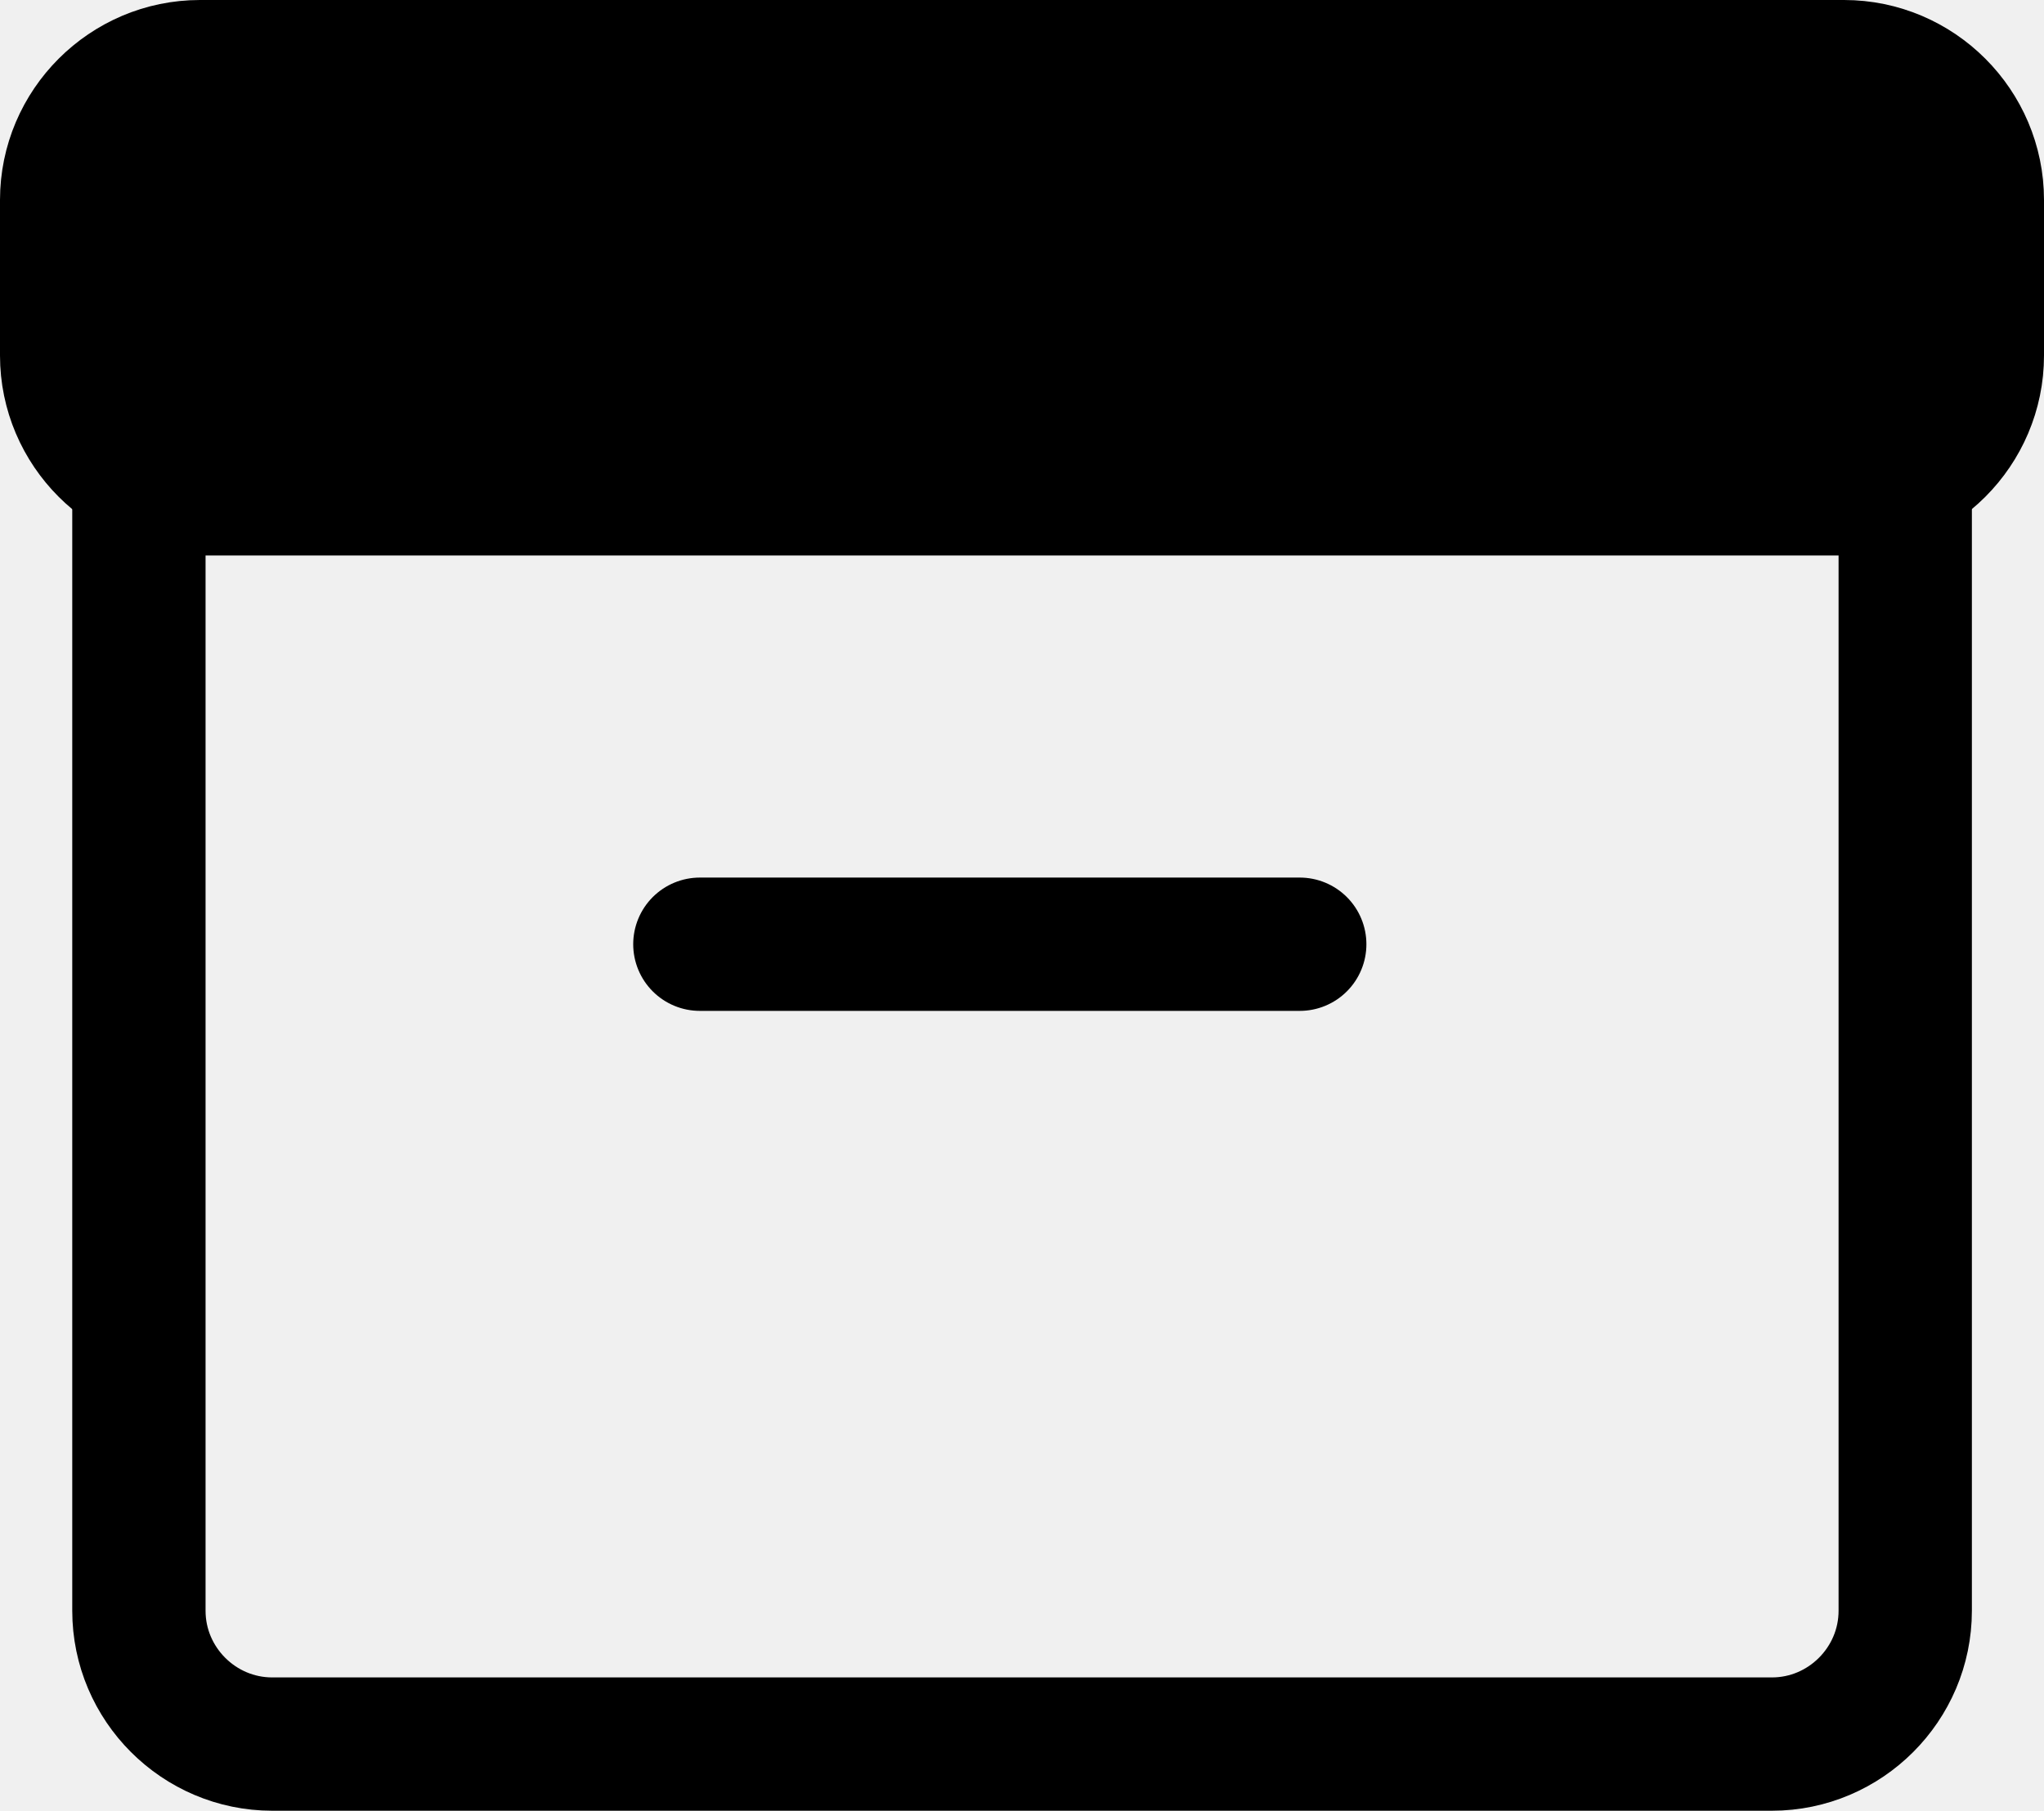
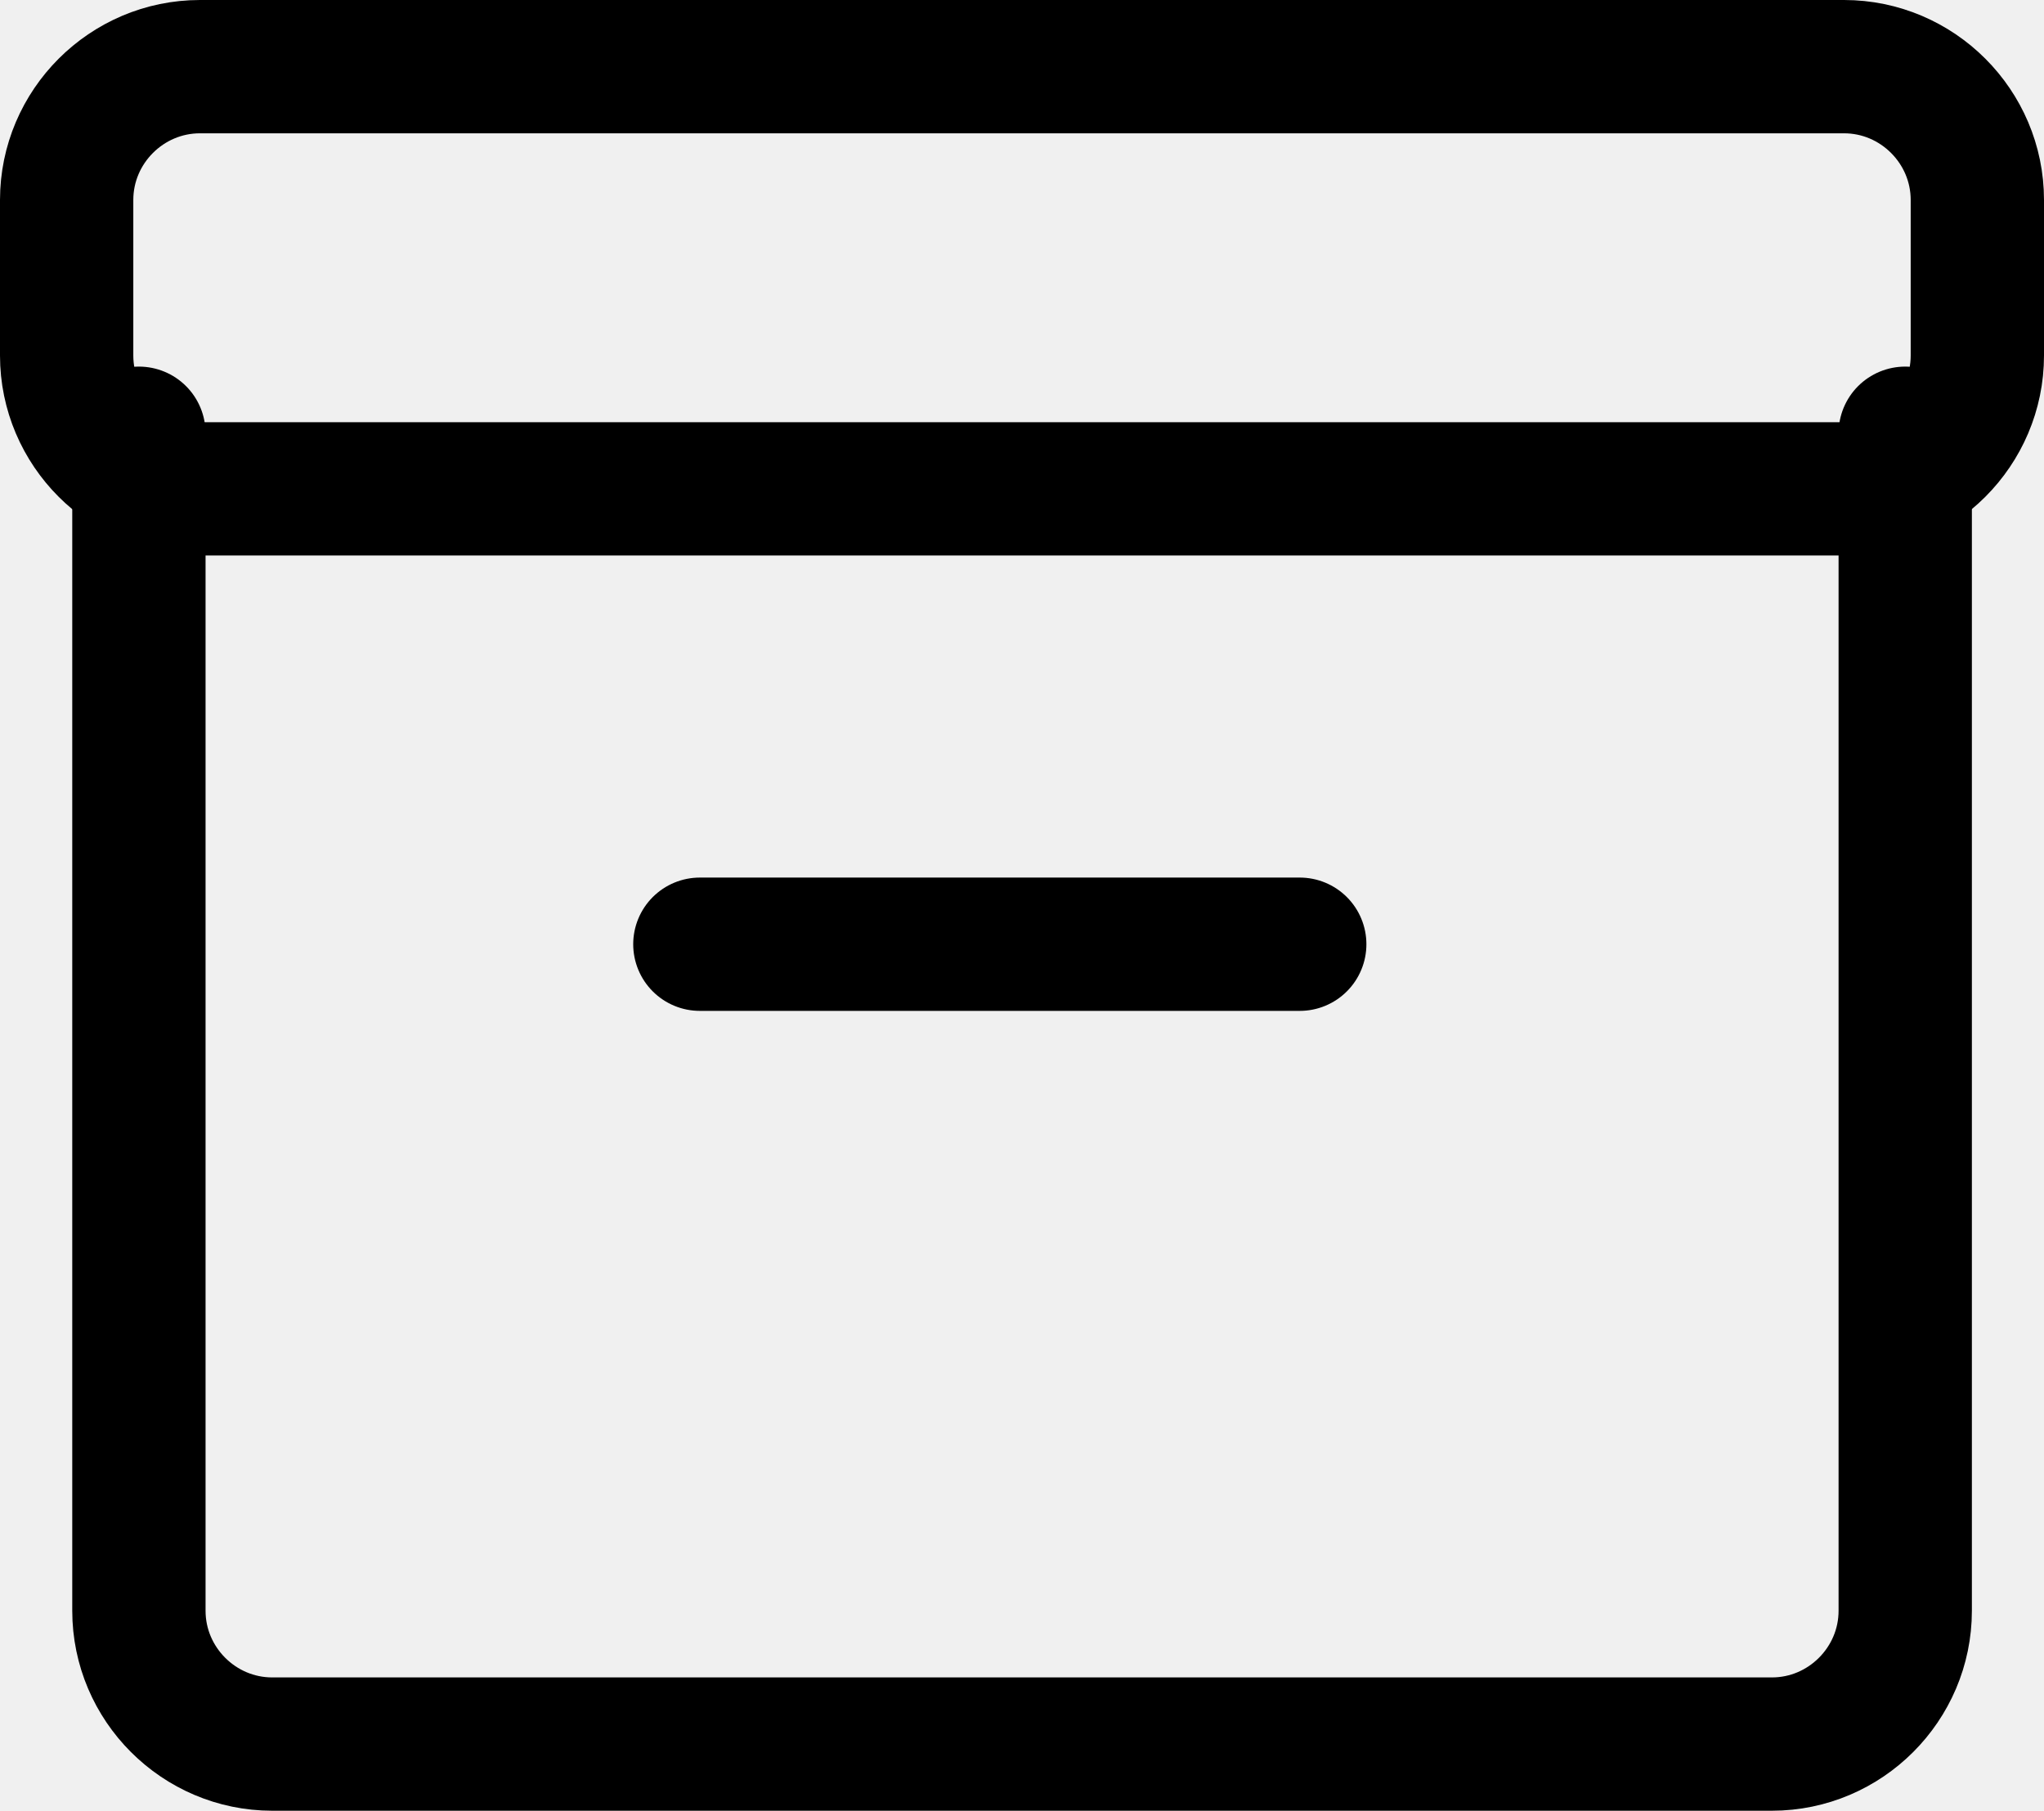
<svg xmlns="http://www.w3.org/2000/svg" version="1.1" id="Layer_1" x="0px" y="0px" width="15.333px" height="13.583px" viewBox="0 0 15.333 13.583" enable-background="new 0 0 15.333 13.583" xml:space="preserve">
  <g>
    <path fill="none" stroke="currentColor" stroke-linecap="round" stroke-linejoin="round" stroke-miterlimit="10" d="M1.042,3.25v8.833   c0,0.55,0.45,1,1,1h11.25c0.55,0,1-0.45,1-1V3.25" />
  </g>
  <g>
-     <path d="M0.5,1.5c0-0.55,0.45-1,1-1h12.333c0.55,0,1,0.45,1,1v1.167c0,0.55-0.45,1-1,1H1.5c-0.55,0-1-0.45-1-1V1.5z   " />
    <path fill="none" stroke="currentColor" stroke-linecap="round" stroke-linejoin="round" stroke-miterlimit="10" d="M0.5,1.5   c0-0.55,0.45-1,1-1h12.333c0.55,0,1,0.45,1,1v1.167c0,0.55-0.45,1-1,1H1.5c-0.55,0-1-0.45-1-1V1.5z" />
  </g>
-   <line fill="#FFFFFF" stroke="currentColor" stroke-linecap="round" stroke-linejoin="round" stroke-miterlimit="10" x1="5.25" y1="7.083" x2="9.75" y2="7.083" />
+   <line fill="none" stroke="currentColor" stroke-linecap="round" stroke-linejoin="round" stroke-miterlimit="10" x1="5.25" y1="7.083" x2="9.75" y2="7.083" />
</svg>
